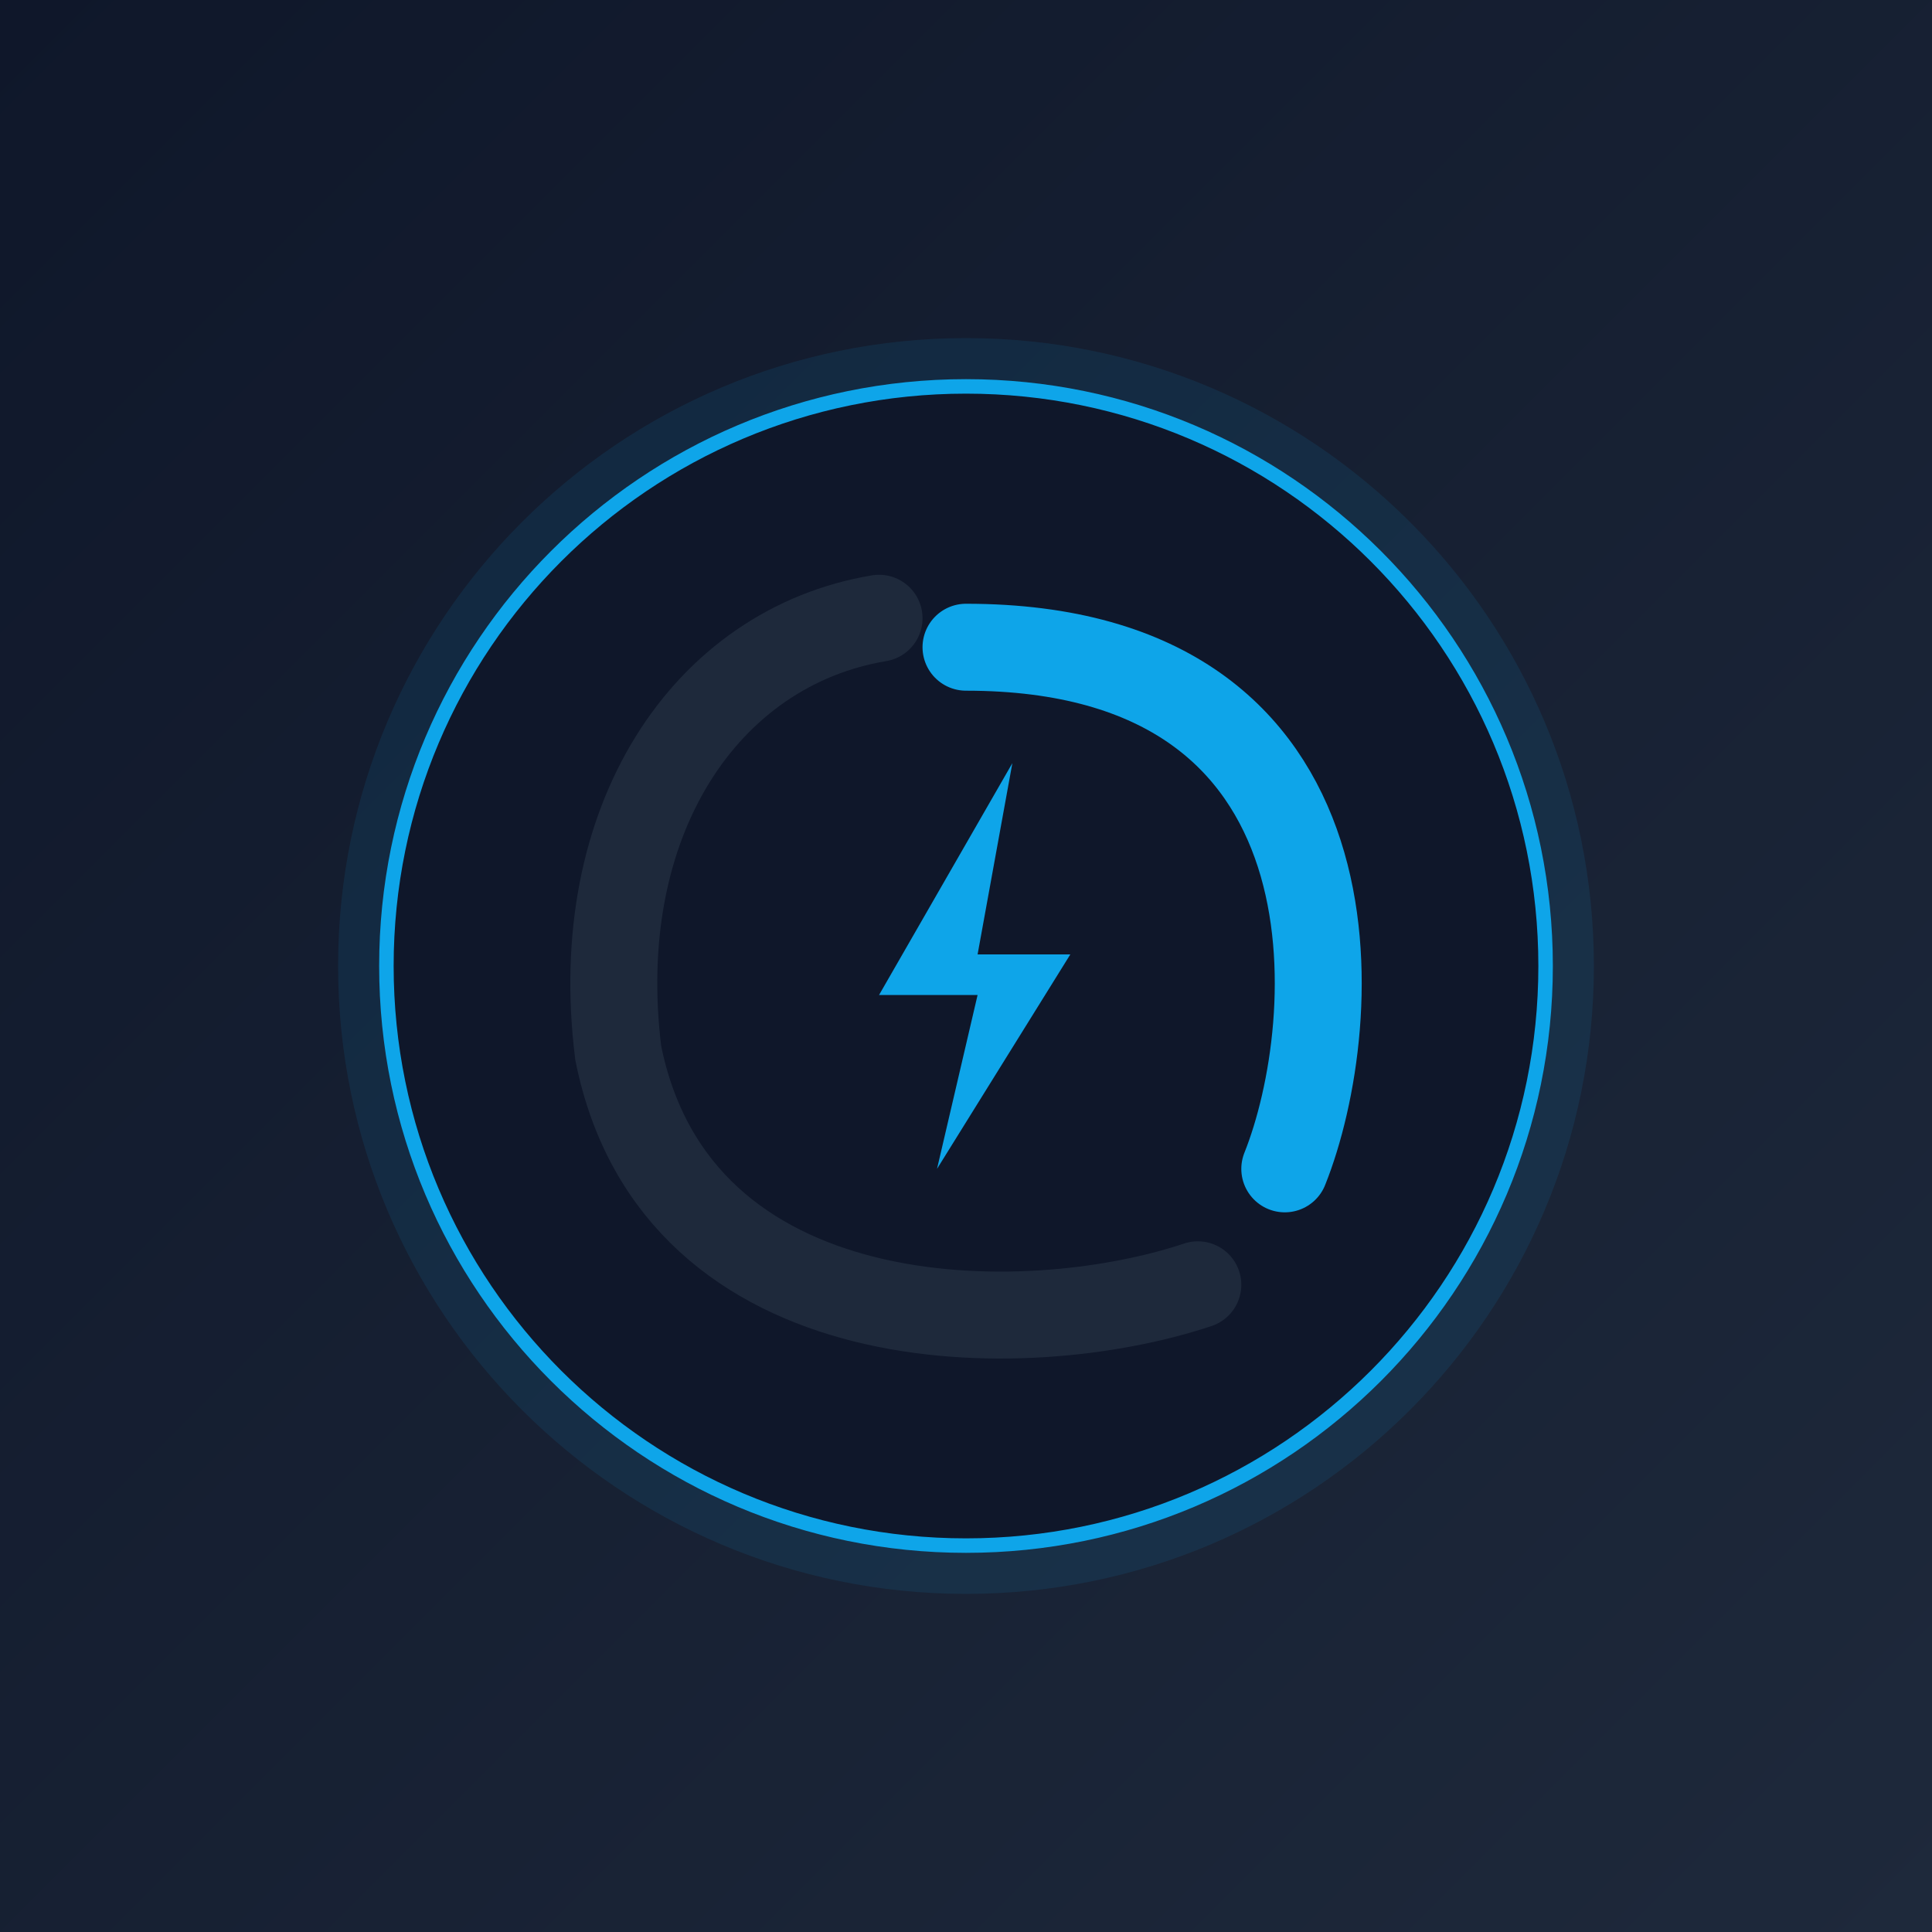
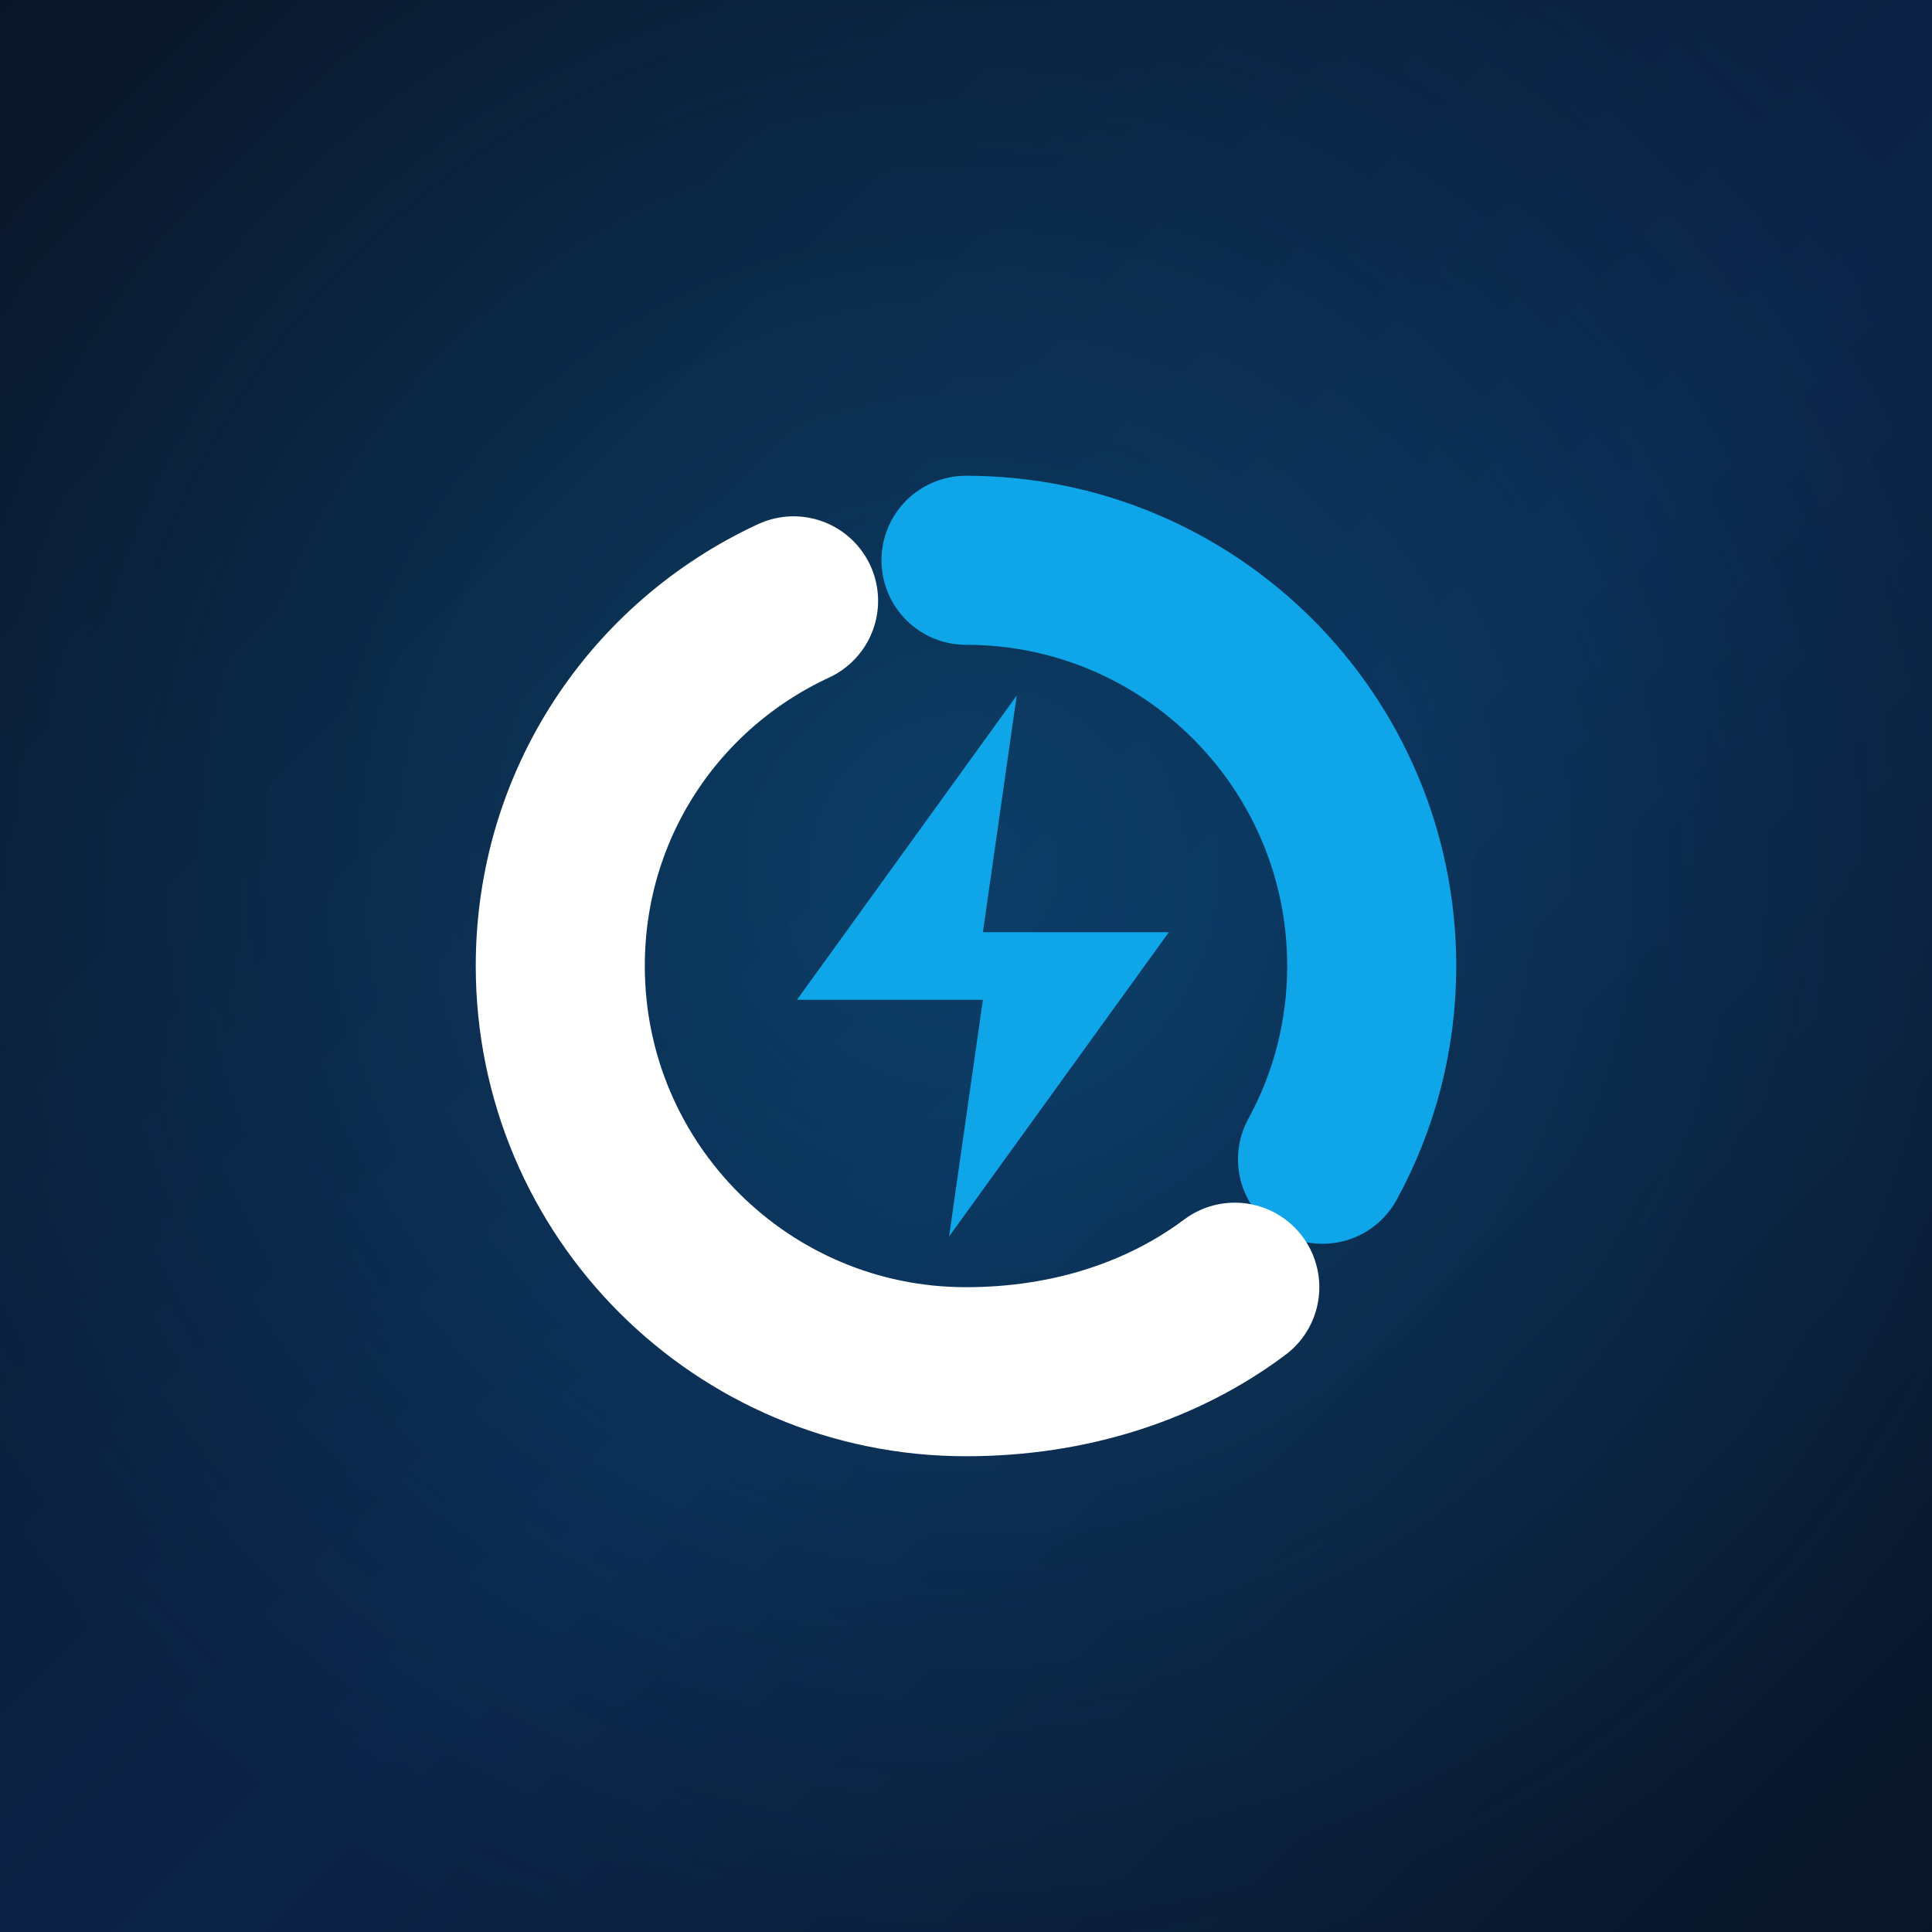
<svg xmlns="http://www.w3.org/2000/svg" viewBox="0 0 400 400" width="400" height="400">
  <defs>
    <linearGradient id="bg" x1="0%" y1="0%" x2="100%" y2="100%">
-       <stop offset="0%" stop-color="#0F172A" />
-       <stop offset="100%" stop-color="#1E293B" />
+       <stop offset="0%" stop-color="#0A1628" />
+       <stop offset="55%" stop-color="#0B2347" />
+       <stop offset="100%" stop-color="#0A1628" />
    </linearGradient>
-     <linearGradient id="accent" x1="0%" y1="0%" x2="100%" y2="0%">
-       <stop offset="0%" stop-color="#0EA5E9" />
-       <stop offset="100%" stop-color="#22C55E" />
-     </linearGradient>
+     <radialGradient id="glow" cx="50%" cy="45%" r="60%">
+       <stop offset="0%" stop-color="#0EA5E9" stop-opacity="0.22" />
+       <stop offset="100%" stop-color="#0EA5E9" stop-opacity="0" />
+     </radialGradient>
  </defs>
  <rect width="400" height="400" fill="url(#bg)" />
-   <circle cx="200" cy="200" r="130" fill="#0EA5E9" opacity="0.1" />
-   <circle cx="200" cy="200" r="120" fill="#0F172A" stroke="#0EA5E9" stroke-width="3" />
-   <g transform="translate(200,200)">
-     <path d="M0,-66 C84,-66 78,12 66,42" stroke="#0EA5E9" stroke-width="18" stroke-linecap="round" fill="none" />
-     <path d="M48,66 C12,78 -60,78 -72,18 C-78,-30 -54,-66 -18,-72" stroke="#1E293B" stroke-width="18" stroke-linecap="round" fill="none" />
-     <path d="M9.6,-42 L-18,6 L2.4,6 L-6,42 L21.6,-2.4 L2.4,-2.4 Z" fill="#0EA5E9" />
+   <rect width="400" height="400" fill="url(#glow)" />
+   <g transform="translate(88,88) scale(7)">
+     <path d="M16 4C22.627 4 28 9.373 28 16C28 18.068 27.476 20.012 26.545 21.716" stroke="#0EA5E9" stroke-width="5" stroke-linecap="round" fill="none" />
+     <path d="M23.95 25.5C21.84 27.08 19.1 28 16 28C9.373 28 4 22.627 4 16C4 11.2 6.8 7.1 10.9 5.2" stroke="#FFFFFF" stroke-width="5" stroke-linecap="round" fill="none" />
+     <path d="M17.5 8L11 17h5.5l-1 7L22 15h-5.5l1-7z" fill="#0EA5E9" />
  </g>
</svg>
